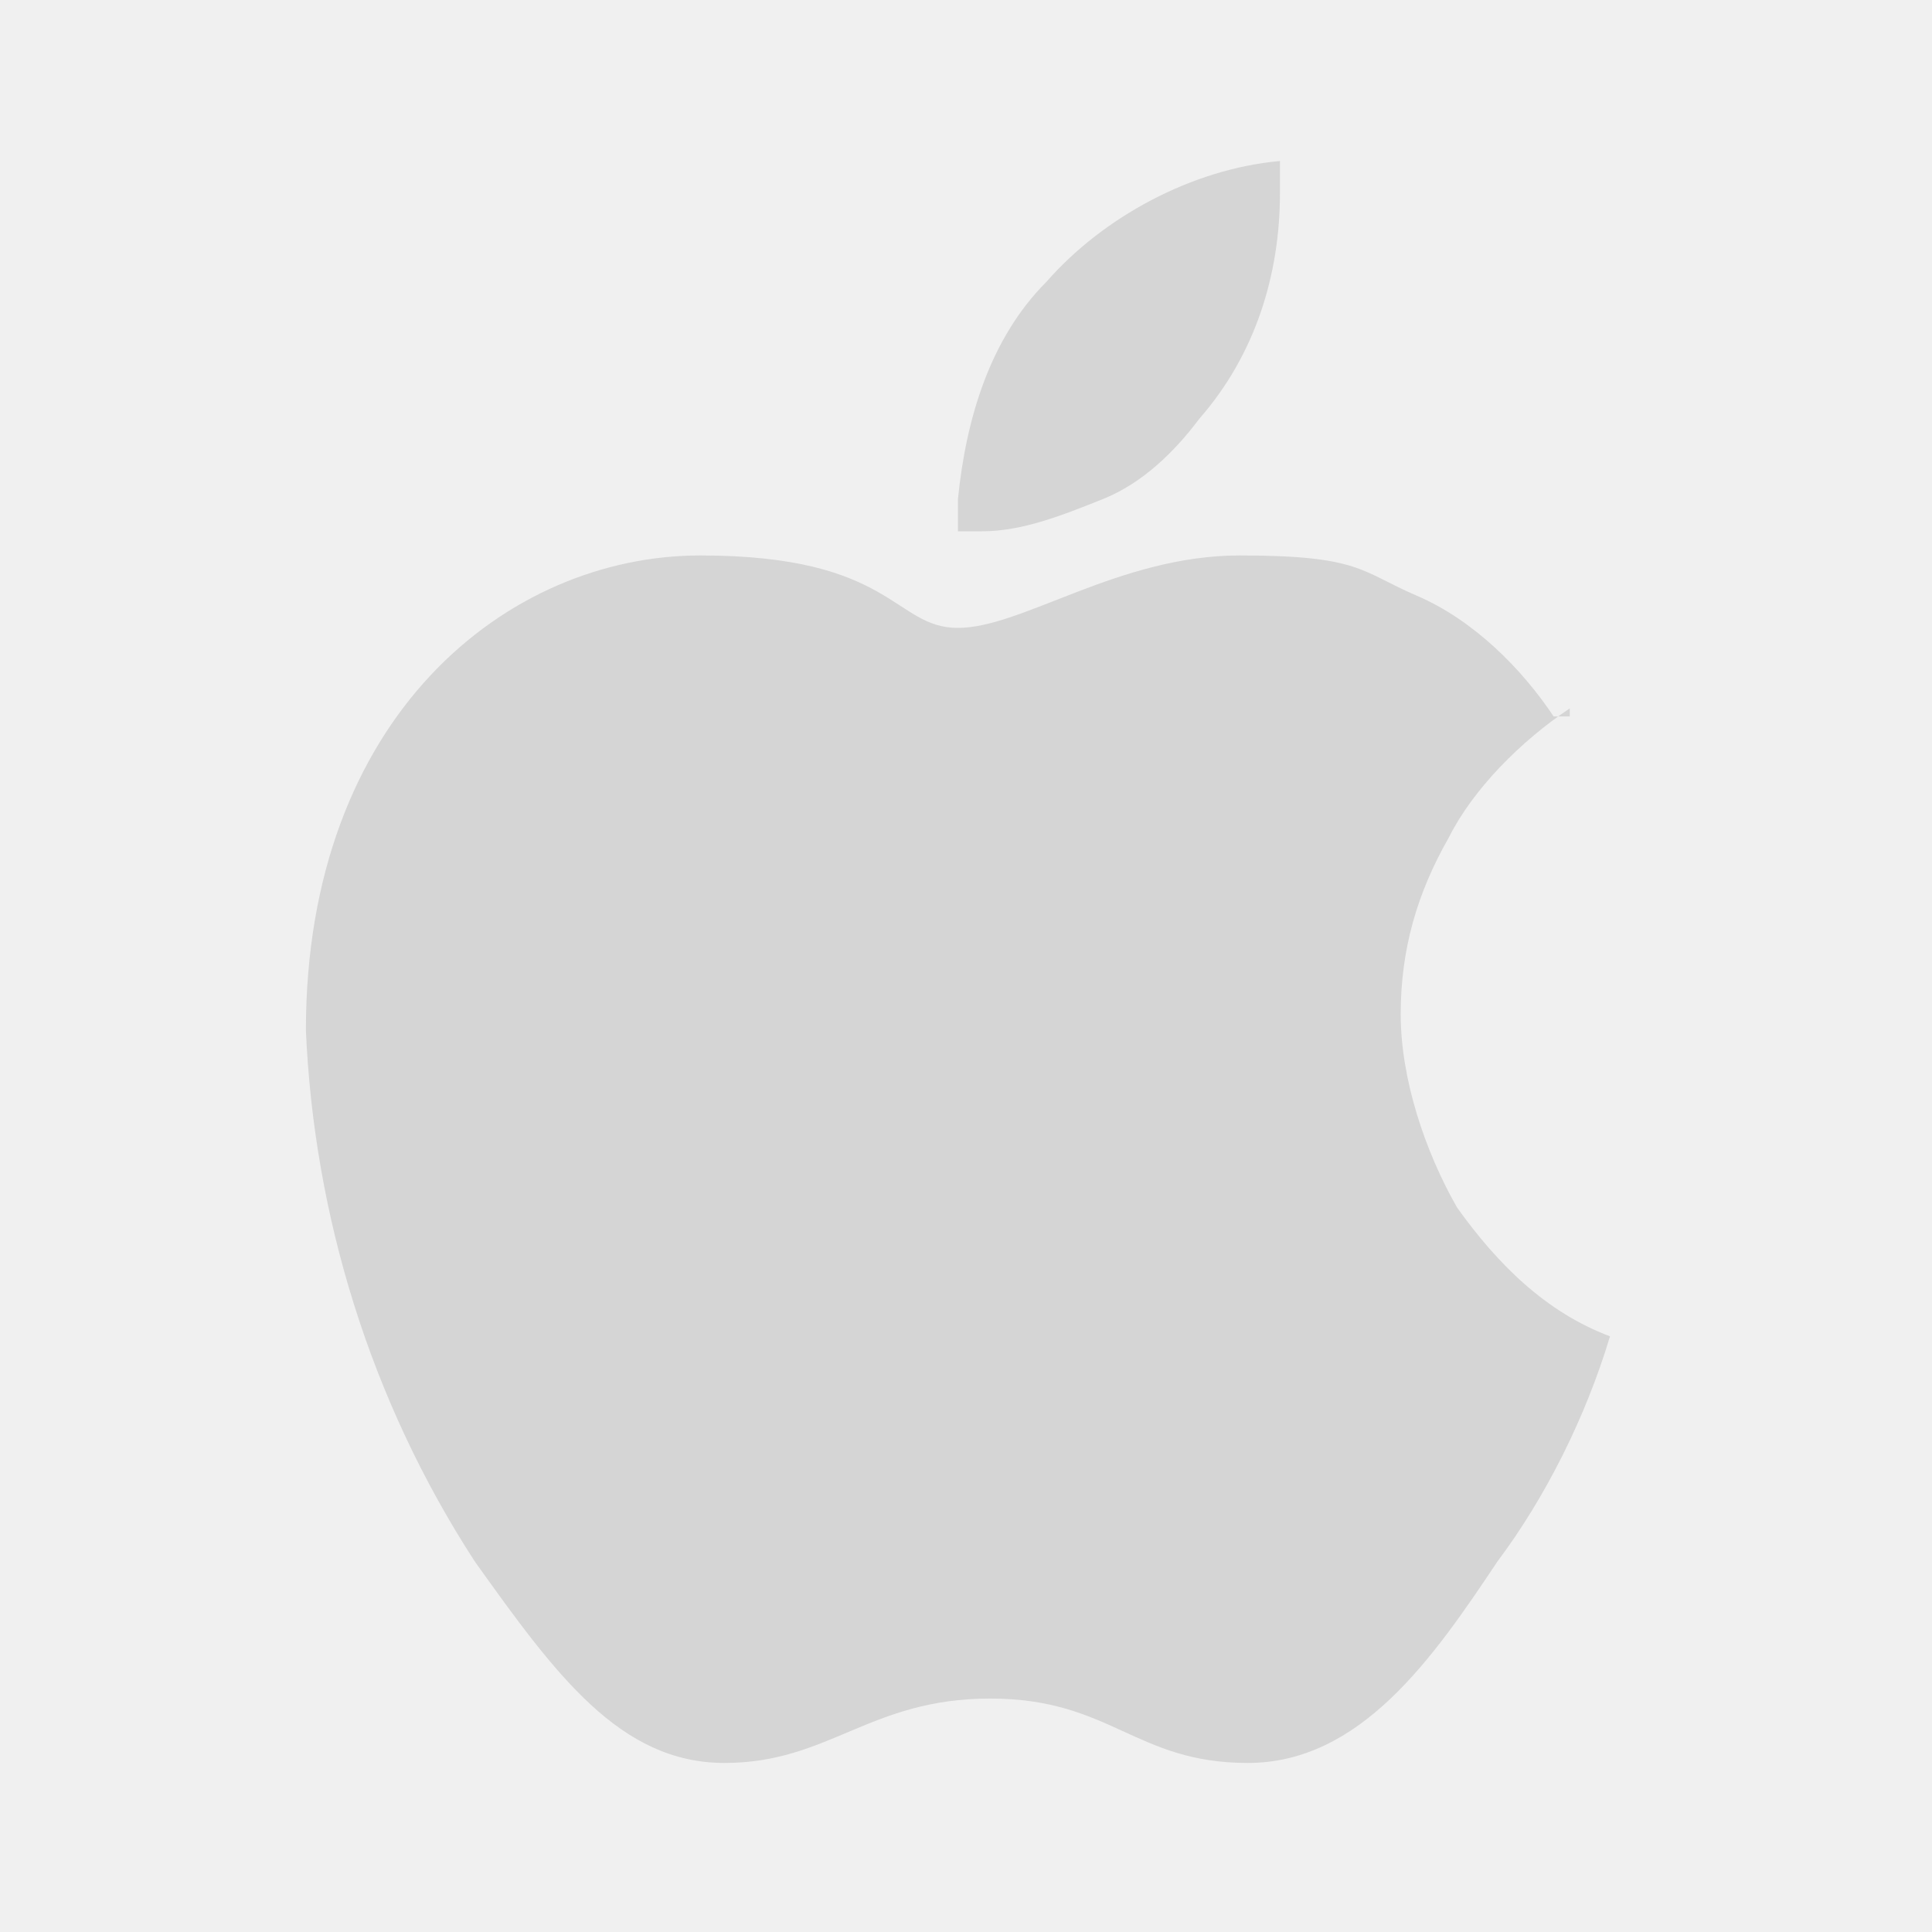
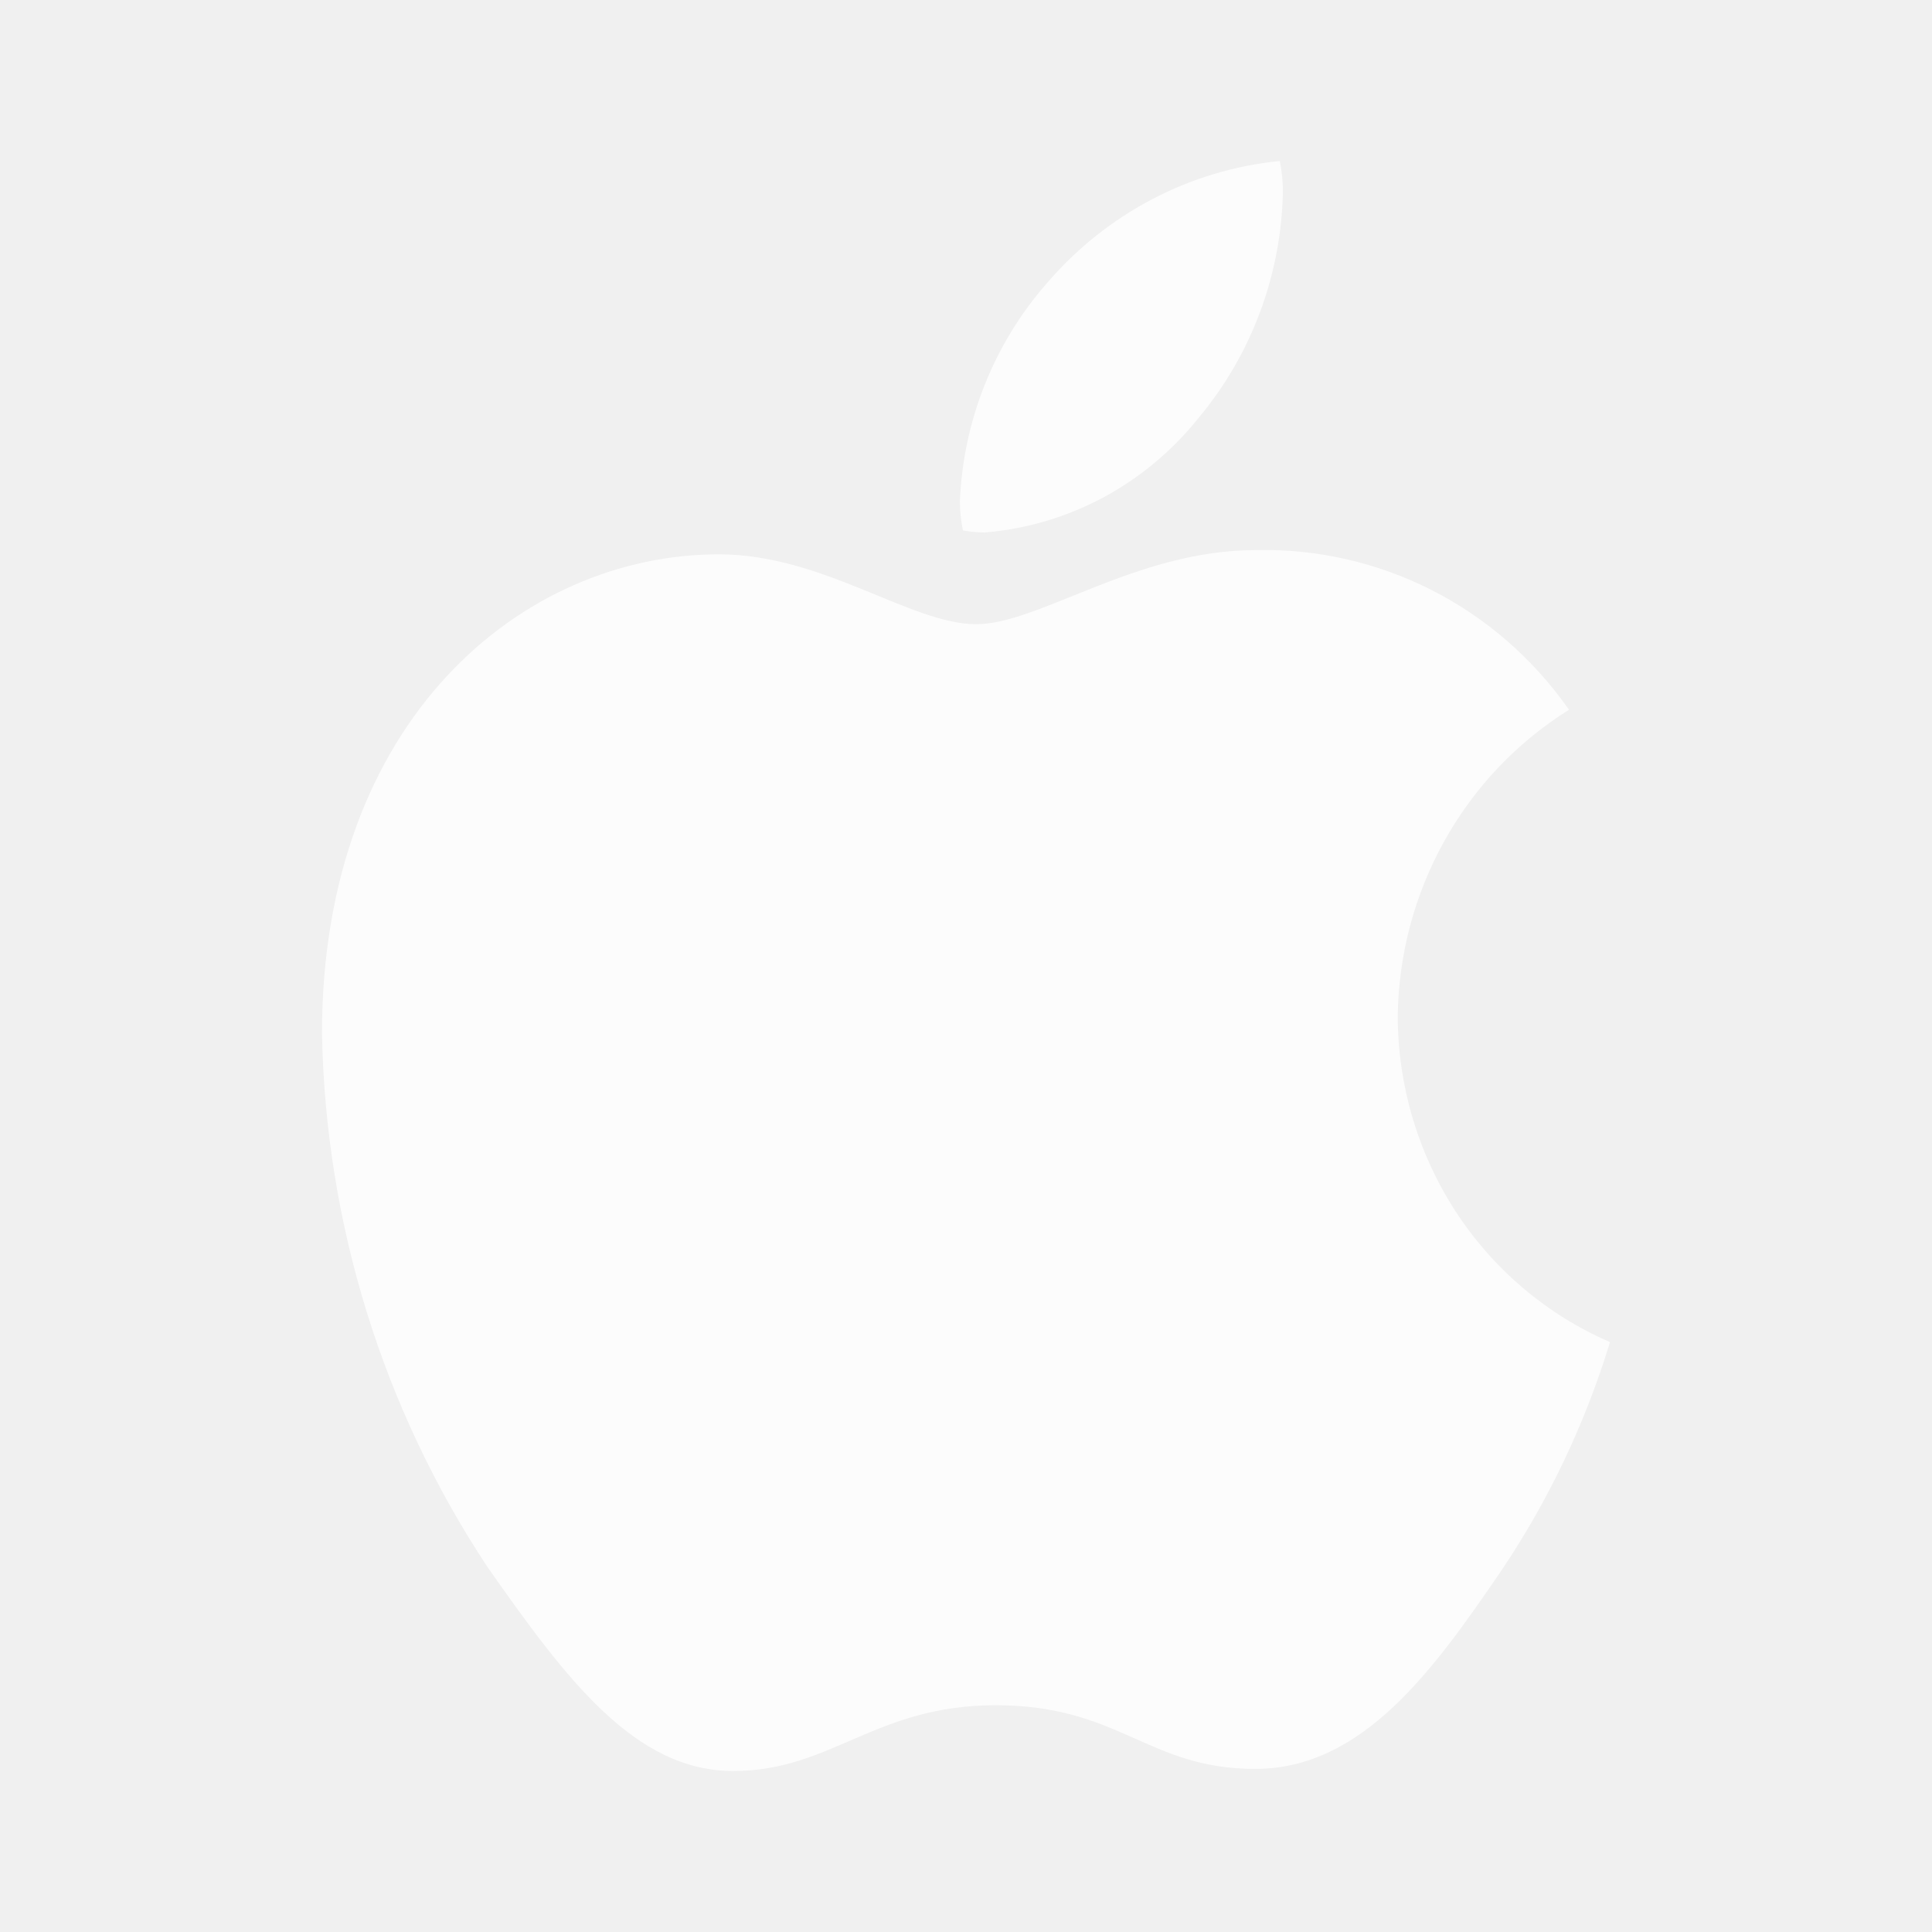
- <svg xmlns="http://www.w3.org/2000/svg" id="Layer_1" version="1.1" viewBox="0 0 24 24">
-   <defs>
-     <style>
-       .st0 {
-         fill: #cecece;
-         fill-opacity: .8;
-       }
-     </style>
-   </defs>
-   <path class="st0" d="M19.5,8.8c-.6.4-1.2,1-1.5,1.6-.4.7-.6,1.4-.6,2.2s.3,1.7.7,2.4c.5.7,1.1,1.3,1.9,1.6-.3,1-.8,2-1.4,2.8-.8,1.2-1.7,2.5-3.1,2.5s-1.7-.8-3.2-.8-2,.8-3.3.8-2.1-1.1-3.1-2.5c-1.3-2-2-4.3-2.1-6.6,0-3.9,2.5-5.9,4.9-5.9s2.4.9,3.2.9,2-.9,3.5-.9,1.5.2,2.2.5c.7.3,1.3.9,1.7,1.5h.2ZM14.9,5.2c.7-.8,1-1.8,1-2.8v-.4c-1.1.1-2.2.7-2.9,1.5-.7.7-1,1.7-1.1,2.7v.4h.3c.5,0,1-.2,1.5-.4.5-.2.9-.6,1.2-1Z" />
+ <svg xmlns="http://www.w3.org/2000/svg" width="24" height="24" viewBox="0 0 24 24" fill="none">
+   <path d="M19.491 8.817C18.848 9.218 18.316 9.777 17.944 10.444C17.572 11.11 17.372 11.862 17.363 12.628C17.366 13.491 17.617 14.334 18.085 15.053C18.554 15.772 19.22 16.335 20 16.672C19.692 17.682 19.237 18.639 18.65 19.511C17.809 20.743 16.93 21.974 15.592 21.974C14.255 21.974 13.911 21.183 12.369 21.183C10.866 21.183 10.331 22 9.108 22C7.885 22 7.032 20.859 6.051 19.459C4.755 17.498 4.043 15.198 4 12.836C4 8.947 6.484 6.886 8.93 6.886C10.229 6.886 11.312 7.754 12.127 7.754C12.905 7.754 14.115 6.834 15.592 6.834C16.352 6.814 17.105 6.985 17.785 7.33C18.465 7.676 19.05 8.187 19.491 8.817ZM14.892 5.188C15.543 4.408 15.912 3.425 15.936 2.402C15.938 2.267 15.925 2.132 15.898 2C14.779 2.111 13.745 2.654 13.006 3.517C12.349 4.265 11.966 5.223 11.924 6.226C11.924 6.348 11.937 6.469 11.962 6.589C12.05 6.606 12.139 6.614 12.229 6.615C12.745 6.573 13.247 6.425 13.705 6.18C14.162 5.934 14.566 5.597 14.892 5.188Z" fill="white" fill-opacity="0.8" />
</svg>
